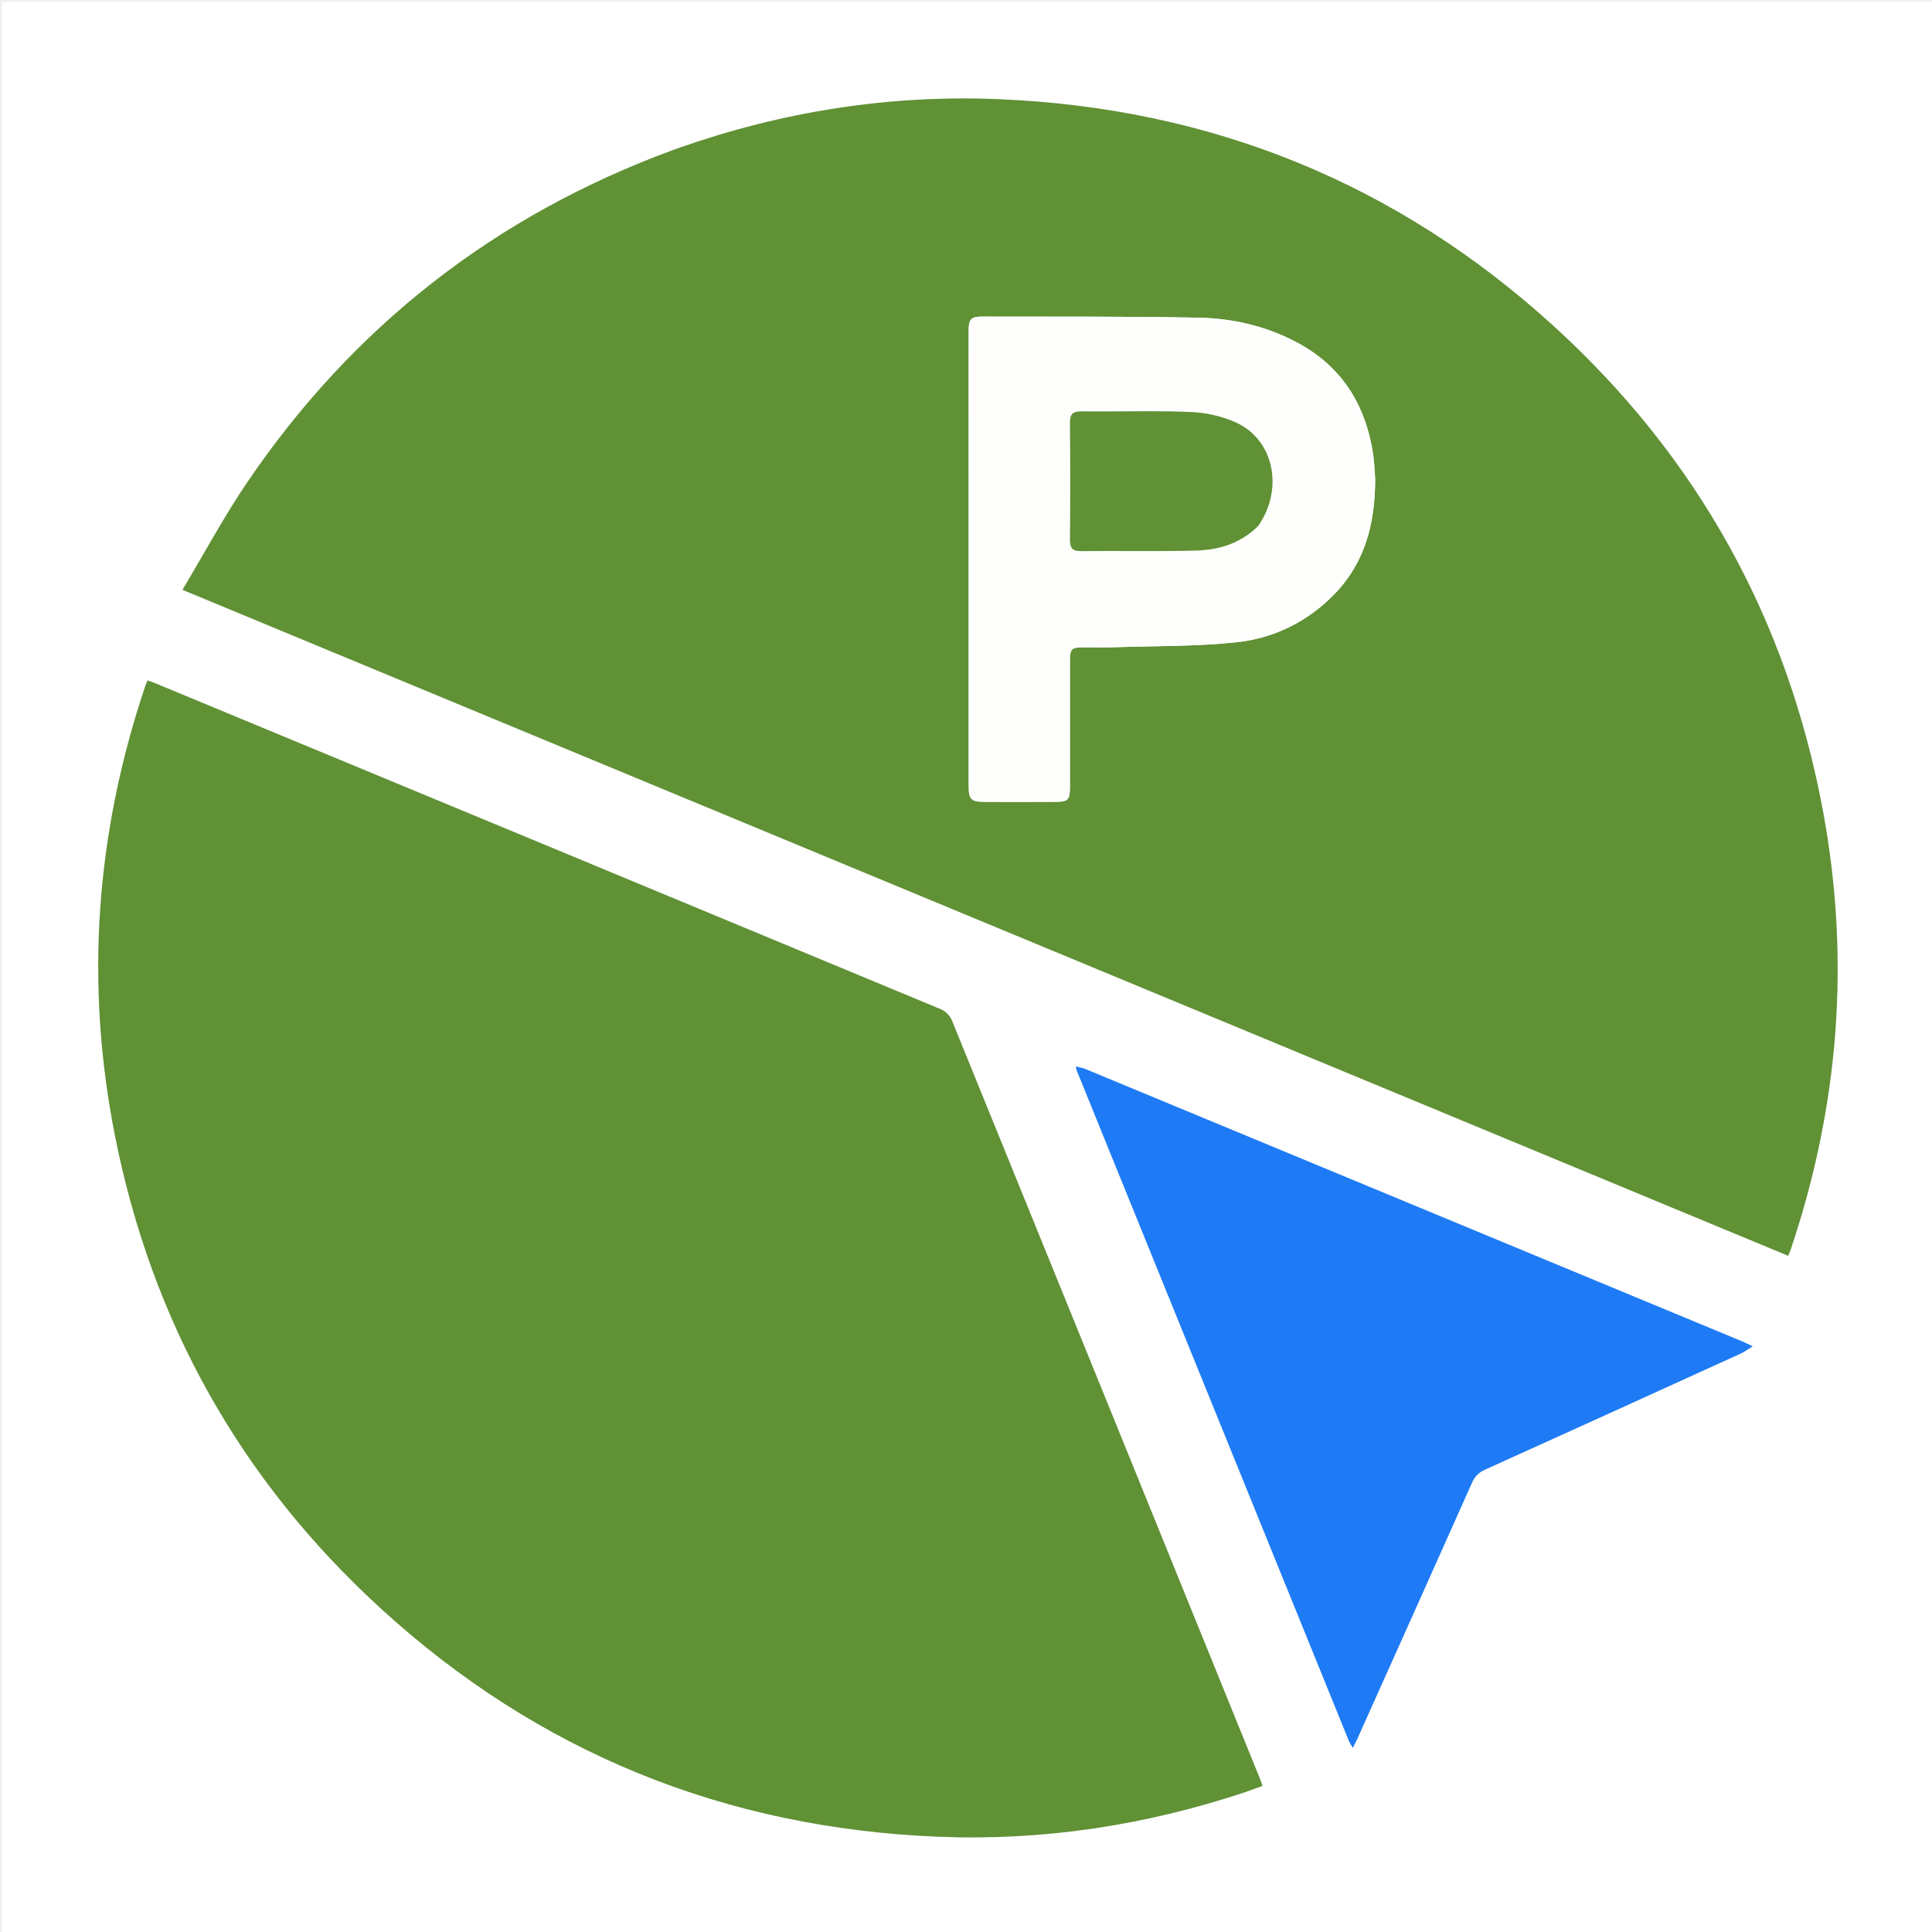
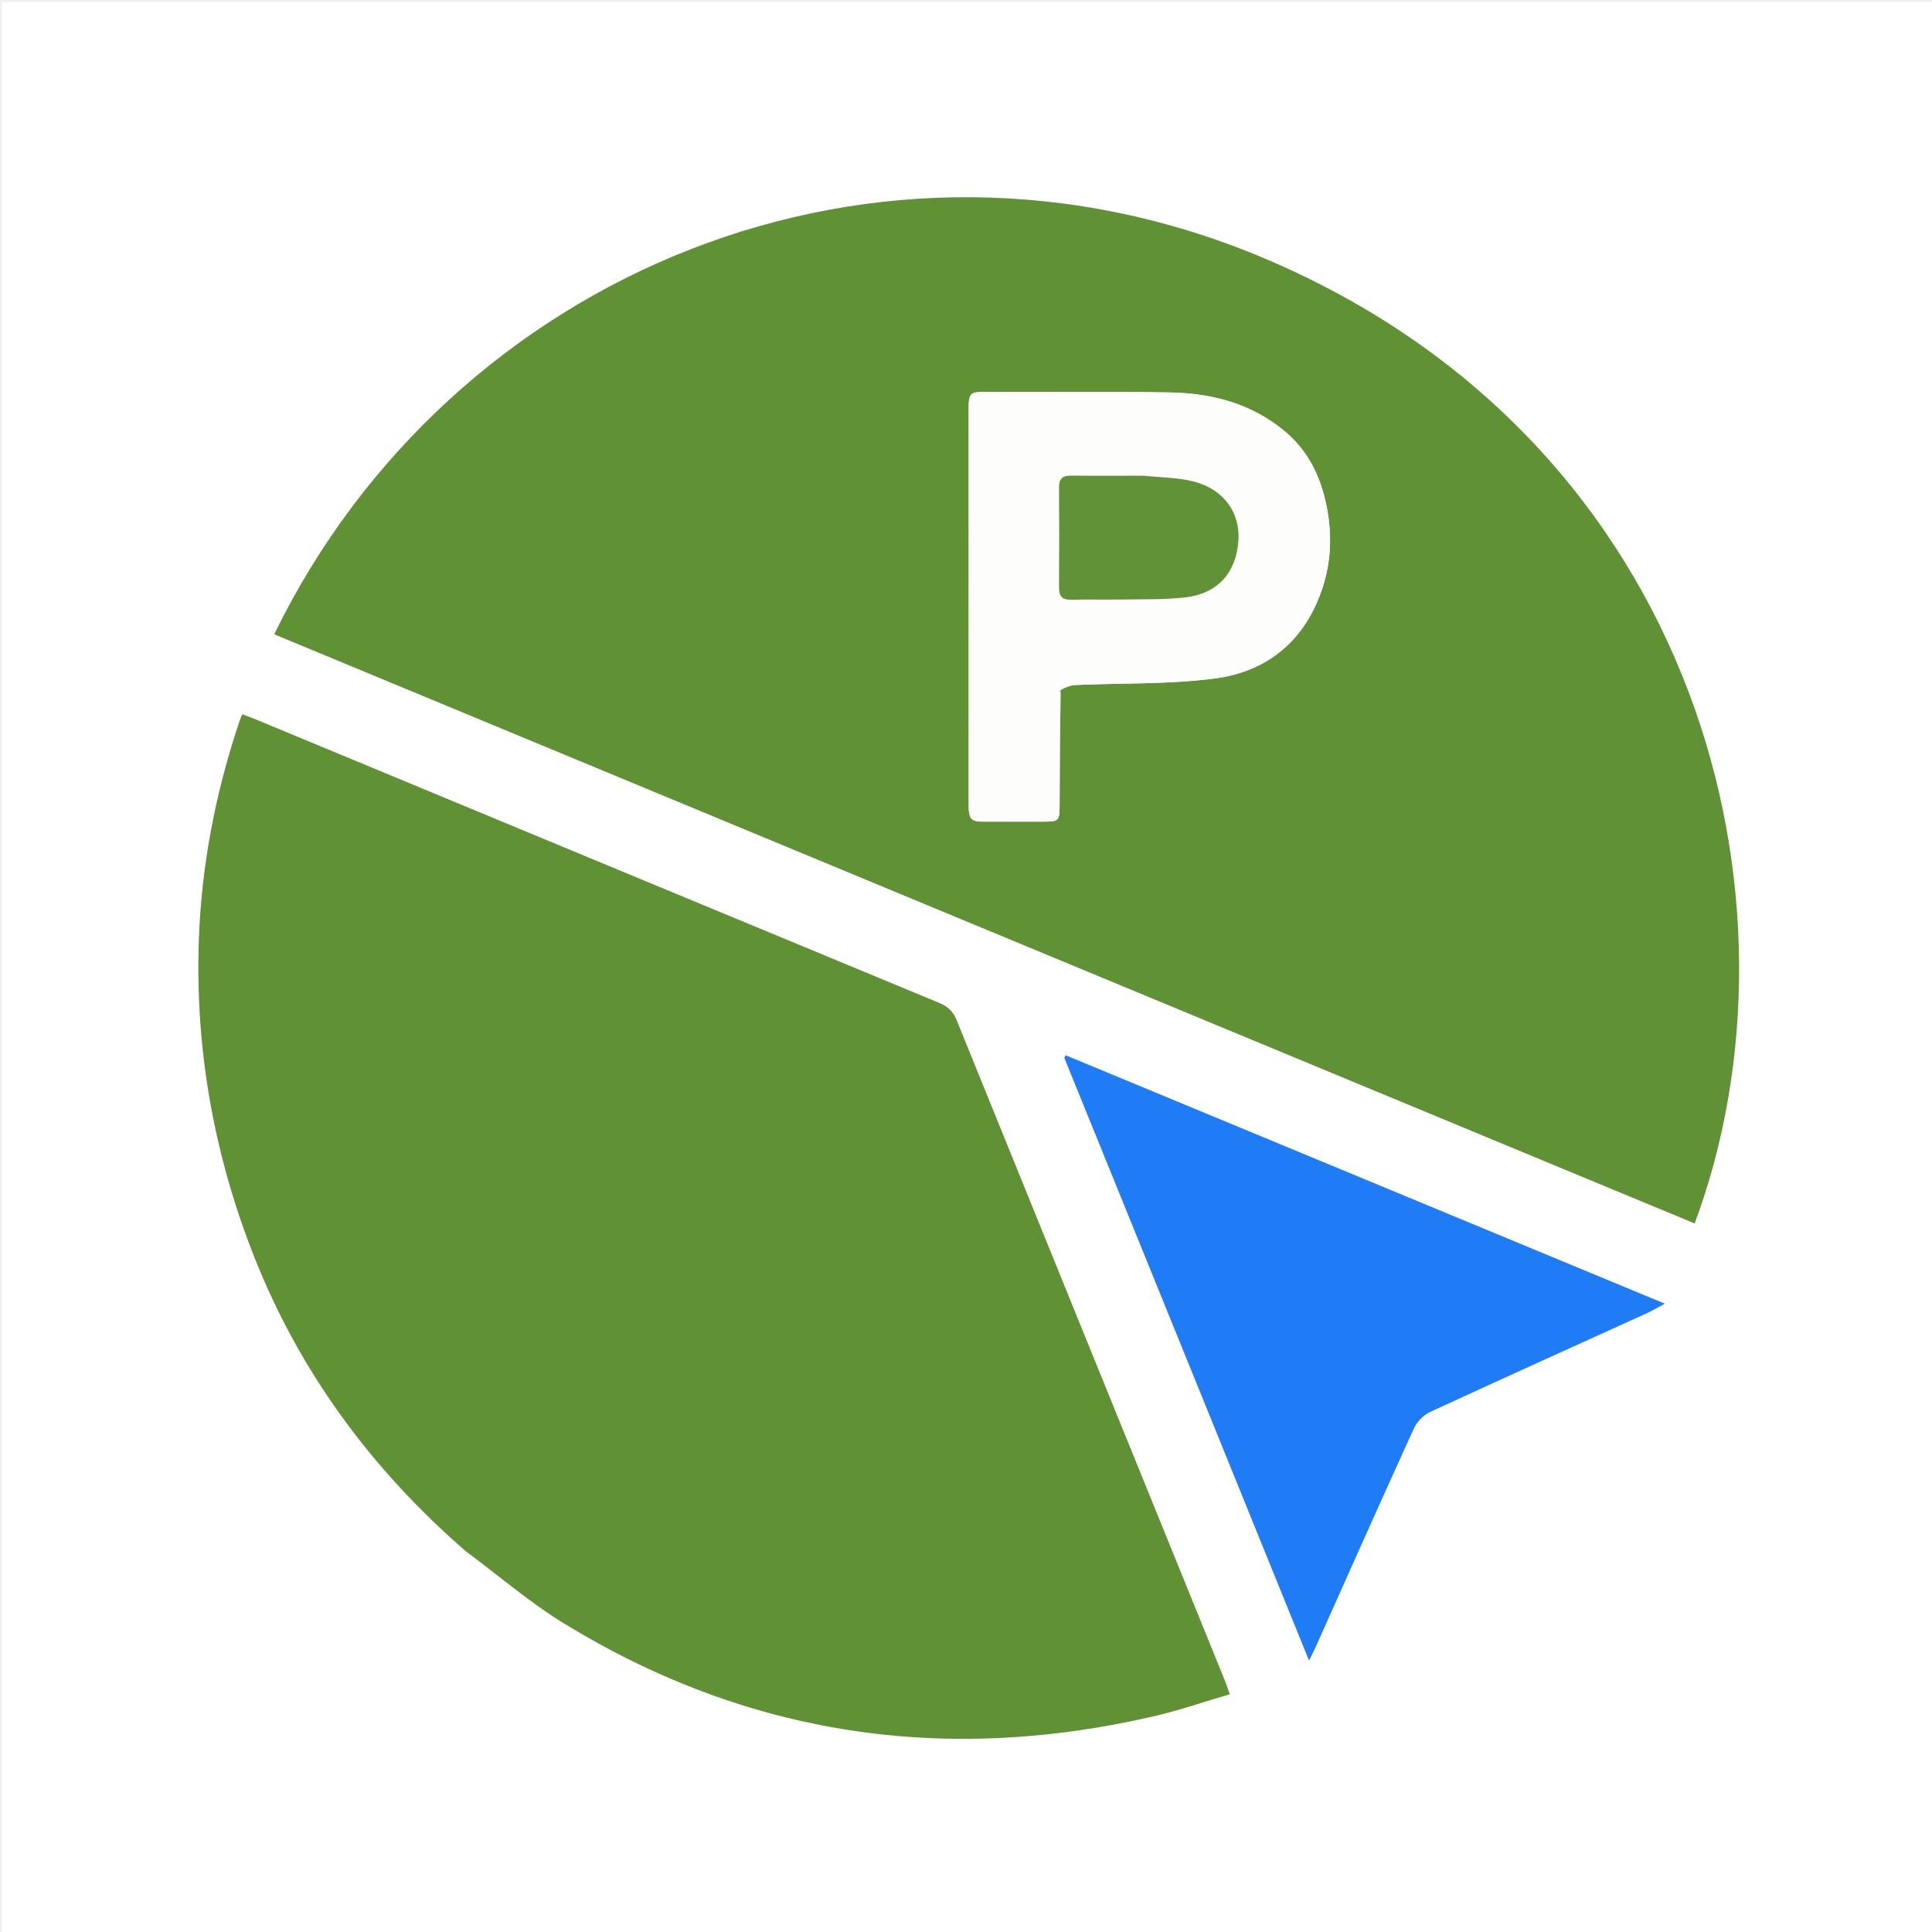
- <svg xmlns="http://www.w3.org/2000/svg" version="1.1" id="Layer_1" x="0px" y="0px" width="100%" viewBox="0 0 1000 1000" enable-background="new 0 0 1000 1000" xml:space="preserve">
-   <path fill="#FFFFFF" opacity="1" stroke="none" d=" M555,1001   C370,1001 185.5,1001 1,1001   C1,667.667 1,334.333 1,1   C334.333,1 667.667,1 1001,1   C1001,334.333 1001,667.667 1001,1001   C852.5,1001 704,1001 555,1001  M557.025,551.685   C556.883,551.737 556.742,551.789 556.601,551.841   C556.748,551.882 556.895,551.924 556.919,552.725   C556.996,553.049 557.034,553.389 557.157,553.694   C604.147,669.482 651.142,785.268 698.157,901.045   C698.603,902.142 699.333,903.123 700.233,904.682   C701.311,902.5 702.09,901.042 702.765,899.538   C722.515,855.505 742.286,811.481 761.931,767.401   C763.392,764.123 765.39,762.164 768.668,760.684   C812.804,740.757 856.878,720.694 900.947,700.62   C902.873,699.742 904.601,698.432 907.199,696.849   C904.622,695.63 903.309,694.939 901.944,694.373   C788.517,647.319 675.088,600.272 561.646,553.257   C560.167,552.644 558.517,552.444 557.025,551.685  M351.167,76.677   C350.225,77.003 349.276,77.314 348.34,77.658   C256.504,111.419 182.928,168.722 127.988,249.619   C115.968,267.318 105.817,286.286 94.437,305.285   C372.363,420.556 648.885,535.245 925.577,650.004   C926.104,648.674 926.513,647.766 926.83,646.828   C951.899,572.548 957.843,496.718 943.549,419.681   C925.171,320.632 878.666,236.64 804.227,168.812   C722.93,94.734 626.677,55.852 516.825,51.335   C460.331,49.012 405.287,57.642 351.167,76.677  M644.966,927.437   C647.724,926.452 650.482,925.468 653.457,924.406   C652.831,922.637 652.443,921.385 651.951,920.174   C598.897,789.44 545.849,658.703 492.653,528.027   C491.723,525.741 489.341,523.358 487.06,522.409   C351.404,466.006 215.688,409.748 79.975,353.484   C78.822,353.006 77.627,352.631 76.396,352.188   C75.915,353.322 75.541,354.065 75.277,354.846   C49.532,431.141 43.871,508.926 59.518,587.889   C78.603,684.203 124.42,766.022 196.825,832.31   C278.511,907.096 375.289,946.278 485.904,950.692   C540.008,952.851 592.822,944.821 644.966,927.437  z" />
-   <path fill="#609135" opacity="1" stroke="none" d=" M351.521,76.511   C405.287,57.642 460.331,49.012 516.825,51.335   C626.677,55.852 722.93,94.734 804.227,168.812   C878.666,236.64 925.171,320.632 943.549,419.681   C957.843,496.718 951.899,572.548 926.83,646.828   C926.513,647.766 926.104,648.674 925.577,650.004   C648.885,535.245 372.363,420.556 94.437,305.285   C105.817,286.286 115.968,267.318 127.988,249.619   C182.928,168.722 256.504,111.419 348.34,77.658   C349.276,77.314 350.225,77.003 351.521,76.511  M711.789,247.584   C711.453,243.443 711.36,239.264 710.741,235.165   C706.834,209.263 694.32,189.293 670.643,176.903   C654.847,168.637 637.828,164.765 620.32,164.427   C583.015,163.706 545.692,163.937 508.376,163.852   C502.63,163.839 501.374,165.278 501.374,171.015   C501.372,249.655 501.378,328.295 501.391,406.936   C501.392,413.614 502.644,414.993 509.152,415.03   C521.648,415.101 534.144,415.092 546.64,415.019   C552.819,414.984 553.793,413.892 553.795,407.599   C553.802,385.94 553.798,364.281 553.794,342.621   C553.792,335.605 554.339,335.063 561.583,335.049   C566.581,335.039 571.584,335.186 576.577,335.021   C597.684,334.324 618.907,334.671 639.857,332.452   C659.362,330.386 676.79,321.866 690.728,307.494   C706.647,291.079 711.796,270.709 711.789,247.584  z" />
-   <path fill="#609135" opacity="1" stroke="none" d=" M644.599,927.588   C592.822,944.821 540.008,952.851 485.904,950.692   C375.289,946.278 278.511,907.096 196.825,832.31   C124.42,766.022 78.603,684.203 59.518,587.889   C43.871,508.926 49.532,431.141 75.277,354.846   C75.541,354.065 75.915,353.322 76.396,352.188   C77.627,352.631 78.822,353.006 79.975,353.484   C215.688,409.748 351.404,466.006 487.06,522.409   C489.341,523.358 491.723,525.741 492.653,528.027   C545.849,658.703 598.897,789.44 651.951,920.174   C652.443,921.385 652.831,922.637 653.457,924.406   C650.482,925.468 647.724,926.452 644.599,927.588  z" />
-   <path fill="#1E7BF5" opacity="1" stroke="none" d=" M556.947,552.052   C558.517,552.444 560.167,552.644 561.646,553.257   C675.088,600.272 788.517,647.319 901.944,694.373   C903.309,694.939 904.622,695.63 907.199,696.849   C904.601,698.432 902.873,699.742 900.947,700.62   C856.878,720.694 812.804,740.757 768.668,760.684   C765.39,762.164 763.392,764.123 761.931,767.401   C742.286,811.481 722.515,855.505 702.765,899.538   C702.09,901.042 701.311,902.5 700.233,904.682   C699.333,903.123 698.603,902.142 698.157,901.045   C651.142,785.268 604.147,669.482 557.157,553.694   C557.034,553.389 556.996,553.049 556.956,552.366   C556.994,552.008 556.947,552.052 556.947,552.052  z" />
-   <path fill="#1E7BF5" opacity="1" stroke="none" d=" M557.018,551.987   C556.895,551.924 556.748,551.882 556.601,551.841   C556.742,551.789 556.883,551.737 556.986,551.868   C556.947,552.052 556.994,552.008 557.018,551.987  z" />
-   <path fill="#FEFEFD" opacity="1" stroke="none" d=" M711.79,248.067   C711.796,270.709 706.647,291.079 690.728,307.494   C676.79,321.866 659.362,330.386 639.857,332.452   C618.907,334.671 597.684,334.324 576.577,335.021   C571.584,335.186 566.581,335.039 561.583,335.049   C554.339,335.063 553.792,335.605 553.794,342.621   C553.798,364.281 553.802,385.94 553.795,407.599   C553.793,413.892 552.819,414.984 546.64,415.019   C534.144,415.092 521.648,415.101 509.152,415.03   C502.644,414.993 501.392,413.614 501.391,406.936   C501.378,328.295 501.372,249.655 501.374,171.015   C501.374,165.278 502.63,163.839 508.376,163.852   C545.692,163.937 583.015,163.706 620.32,164.427   C637.828,164.765 654.847,168.637 670.643,176.903   C694.32,189.293 706.834,209.263 710.741,235.165   C711.36,239.264 711.453,243.443 711.79,248.067  M651.516,271.915   C664.594,252.978 659.356,227.573 639.762,218.696   C632.561,215.433 624.21,213.575 616.295,213.251   C597.513,212.482 578.676,213.136 559.865,212.931   C555.316,212.882 553.763,214.232 553.812,218.886   C554.023,239.029 553.99,259.177 553.832,279.322   C553.799,283.541 554.98,285.297 559.474,285.253   C579.279,285.058 599.095,285.497 618.889,284.977   C630.867,284.662 642.15,281.339 651.516,271.915  z" />
-   <path fill="#609135" opacity="1" stroke="none" d=" M651.265,272.178   C642.15,281.339 630.867,284.662 618.889,284.977   C599.095,285.497 579.279,285.058 559.474,285.253   C554.98,285.297 553.799,283.541 553.832,279.322   C553.99,259.177 554.023,239.029 553.812,218.886   C553.763,214.232 555.316,212.882 559.865,212.931   C578.676,213.136 597.513,212.482 616.295,213.251   C624.21,213.575 632.561,215.433 639.762,218.696   C659.356,227.573 664.594,252.978 651.265,272.178  z" />
+ <svg xmlns="http://www.w3.org/2000/svg" version="1.1" id="Layer_1" x="0px" y="0px" width="100%" viewBox="0 0 1024 1024" enable-background="new 0 0 1024 1024" xml:space="preserve">
+   <path fill="#FFFFFF" opacity="1" stroke="none" d=" M574,1025   C382.667,1025 191.833,1025 1,1025   C1,683.667 1,342.333 1,1   C342.333,1 683.667,1 1025,1   C1025,342.333 1025,683.667 1025,1025   C874.833,1025 724.667,1025 574,1025  M853.562,629.923   C868.44,636.092 883.318,642.261 898.208,648.436   C961.22,479.163 901.789,235.878 671.695,137.595   C465.699,49.605 238.716,144.529 145.346,336.184   C381.191,434.018 617.013,531.842 853.562,629.923  M247.114,822.394   C264.506,835.264 281.037,849.545 299.433,860.769   C396.622,920.067 501.066,935.284 611.663,909.629   C625.055,906.523 638.116,901.993 651.804,897.985   C650.653,894.791 649.895,892.441 648.97,890.159   C640.338,868.868 631.674,847.589 623.026,826.304   C584.357,731.137 545.673,635.976 507.076,540.78   C505.254,536.286 502.448,533.48 497.949,531.617   C376.755,481.411 255.601,431.112 134.434,380.841   C132.513,380.044 130.527,379.405 128.391,378.626   C127.701,380.366 127.157,381.566 126.742,382.809   C114.148,420.468 106.703,459.139 105.38,498.81   C103.456,556.491 113.465,612.244 134.653,665.902   C158.877,727.248 196.919,778.779 247.114,822.394  M637.096,740.381   C655.839,786.555 674.582,832.728 693.824,880.131   C695.372,876.984 696.282,875.273 697.072,873.508   C714.421,834.763 731.653,795.965 749.262,757.339   C750.898,753.751 754.354,750.054 757.895,748.416   C795.965,730.797 834.227,713.595 872.416,696.234   C875.373,694.89 878.18,693.215 882.391,690.989   C775.673,646.741 670.274,603.04 564.876,559.34   C564.623,559.788 564.37,560.236 564.117,560.685   C588.359,620.342 612.601,680 637.096,740.381  z" />
+   <path fill="#609135" opacity="1" stroke="none" d=" M853.198,629.794   C617.013,531.842 381.191,434.018 145.346,336.184   C238.716,144.529 465.699,49.605 671.695,137.595   C901.789,235.878 961.22,479.163 898.208,648.436   C883.318,642.261 868.44,636.092 853.198,629.794  M562.241,366.863   C562.325,366.761 562.499,366.596 562.479,366.567   C562.333,366.36 562.148,366.181 562.01,365.211   C564.586,364.476 567.139,363.205 569.743,363.088   C594.333,361.984 619.151,362.782 643.472,359.669   C672.098,356.006 692.048,339.197 701.12,311.08   C705.161,298.556 705.898,285.612 703.886,272.613   C701.186,255.167 694.505,239.704 680.499,228.194   C663.129,213.921 642.661,208.508 620.695,208.024   C602.712,207.628 584.716,207.786 566.726,207.745   C551.233,207.71 535.741,207.7 520.248,207.763   C514.713,207.786 513.608,208.994 513.425,214.541   C513.392,215.54 513.415,216.54 513.415,217.54   C513.418,286.673 513.421,355.806 513.425,424.939   C513.425,426.105 513.393,427.272 513.442,428.437   C513.681,434.072 515.106,435.475 520.687,435.483   C531.515,435.499 542.343,435.477 553.171,435.484   C561.146,435.489 561.575,435.052 561.608,426.977   C561.689,406.996 561.786,387.015 562.241,366.863  z" />
+   <path fill="#609135" opacity="1" stroke="none" d=" M246.845,822.161   C196.919,778.779 158.877,727.248 134.653,665.902   C113.465,612.244 103.456,556.491 105.38,498.81   C106.703,459.139 114.148,420.468 126.742,382.809   C127.157,381.566 127.701,380.366 128.391,378.626   C130.527,379.405 132.513,380.044 134.434,380.841   C255.601,431.112 376.755,481.411 497.949,531.617   C502.448,533.48 505.254,536.286 507.076,540.78   C545.673,635.976 584.357,731.137 623.026,826.304   C631.674,847.589 640.338,868.868 648.97,890.159   C649.895,892.441 650.653,894.791 651.804,897.985   C638.116,901.993 625.055,906.523 611.663,909.629   C501.066,935.284 396.622,920.067 299.433,860.769   C281.037,849.545 264.506,835.264 246.845,822.161  z" />
+   <path fill="#1F7CF5" opacity="1" stroke="none" d=" M636.97,740.019   C612.601,680 588.359,620.342 564.117,560.685   C564.37,560.236 564.623,559.788 564.876,559.34   C670.274,603.04 775.673,646.741 882.391,690.989   C878.18,693.215 875.373,694.89 872.416,696.234   C834.227,713.595 795.965,730.797 757.895,748.416   C754.354,750.054 750.898,753.751 749.262,757.339   C731.653,795.965 714.421,834.763 697.072,873.508   C696.282,875.273 695.372,876.984 693.824,880.131   C674.582,832.728 655.839,786.555 636.97,740.019  z" />
+   <path fill="#FDFDFB" opacity="1" stroke="none" d=" M561.876,367.034   C561.786,387.015 561.689,406.996 561.608,426.977   C561.575,435.052 561.146,435.489 553.171,435.484   C542.343,435.477 531.515,435.499 520.687,435.483   C515.106,435.475 513.681,434.072 513.442,428.437   C513.393,427.272 513.425,426.105 513.425,424.939   C513.421,355.806 513.418,286.673 513.415,217.54   C513.415,216.54 513.392,215.54 513.425,214.541   C513.608,208.994 514.713,207.786 520.248,207.763   C535.741,207.7 551.233,207.71 566.726,207.745   C584.716,207.786 602.712,207.628 620.695,208.024   C642.661,208.508 663.129,213.921 680.499,228.194   C694.505,239.704 701.186,255.167 703.886,272.613   C705.898,285.612 705.161,298.556 701.12,311.08   C692.048,339.197 672.098,356.006 643.472,359.669   C619.151,362.782 594.333,361.984 569.743,363.088   C567.139,363.205 564.586,364.476 561.881,365.854   C561.793,366.676 561.835,366.855 561.876,367.034  M605.488,252.144   C592.837,252.146 580.185,252.246 567.536,252.098   C563.019,252.045 561.289,253.895 561.318,258.35   C561.435,275.994 561.463,293.639 561.313,311.282   C561.274,315.944 562.925,317.971 567.712,317.861   C576.53,317.658 585.357,317.898 594.177,317.744   C605.482,317.546 616.87,317.91 628.066,316.648   C645.374,314.696 655.196,303.618 656.374,286.523   C657.394,271.717 648.508,259.212 632.61,255.199   C624.181,253.072 615.209,253.096 605.488,252.144  z" />
+   <path fill="#528723" opacity="1" stroke="none" d=" M562.058,366.949   C561.835,366.855 561.793,366.676 561.864,366.245   C562.148,366.181 562.333,366.36 562.479,366.567   C562.499,366.596 562.325,366.761 562.058,366.949  z" />
+   <path fill="#629237" opacity="1" stroke="none" d=" M605.985,252.147   C615.209,253.096 624.181,253.072 632.61,255.199   C648.508,259.212 657.394,271.717 656.374,286.523   C655.196,303.618 645.374,314.696 628.066,316.648   C616.87,317.91 605.482,317.546 594.177,317.744   C585.357,317.898 576.53,317.658 567.712,317.861   C562.925,317.971 561.274,315.944 561.313,311.282   C561.463,293.639 561.435,275.994 561.318,258.35   C561.289,253.895 563.019,252.045 567.536,252.098   C580.185,252.246 592.837,252.146 605.985,252.147  z" />
</svg>
